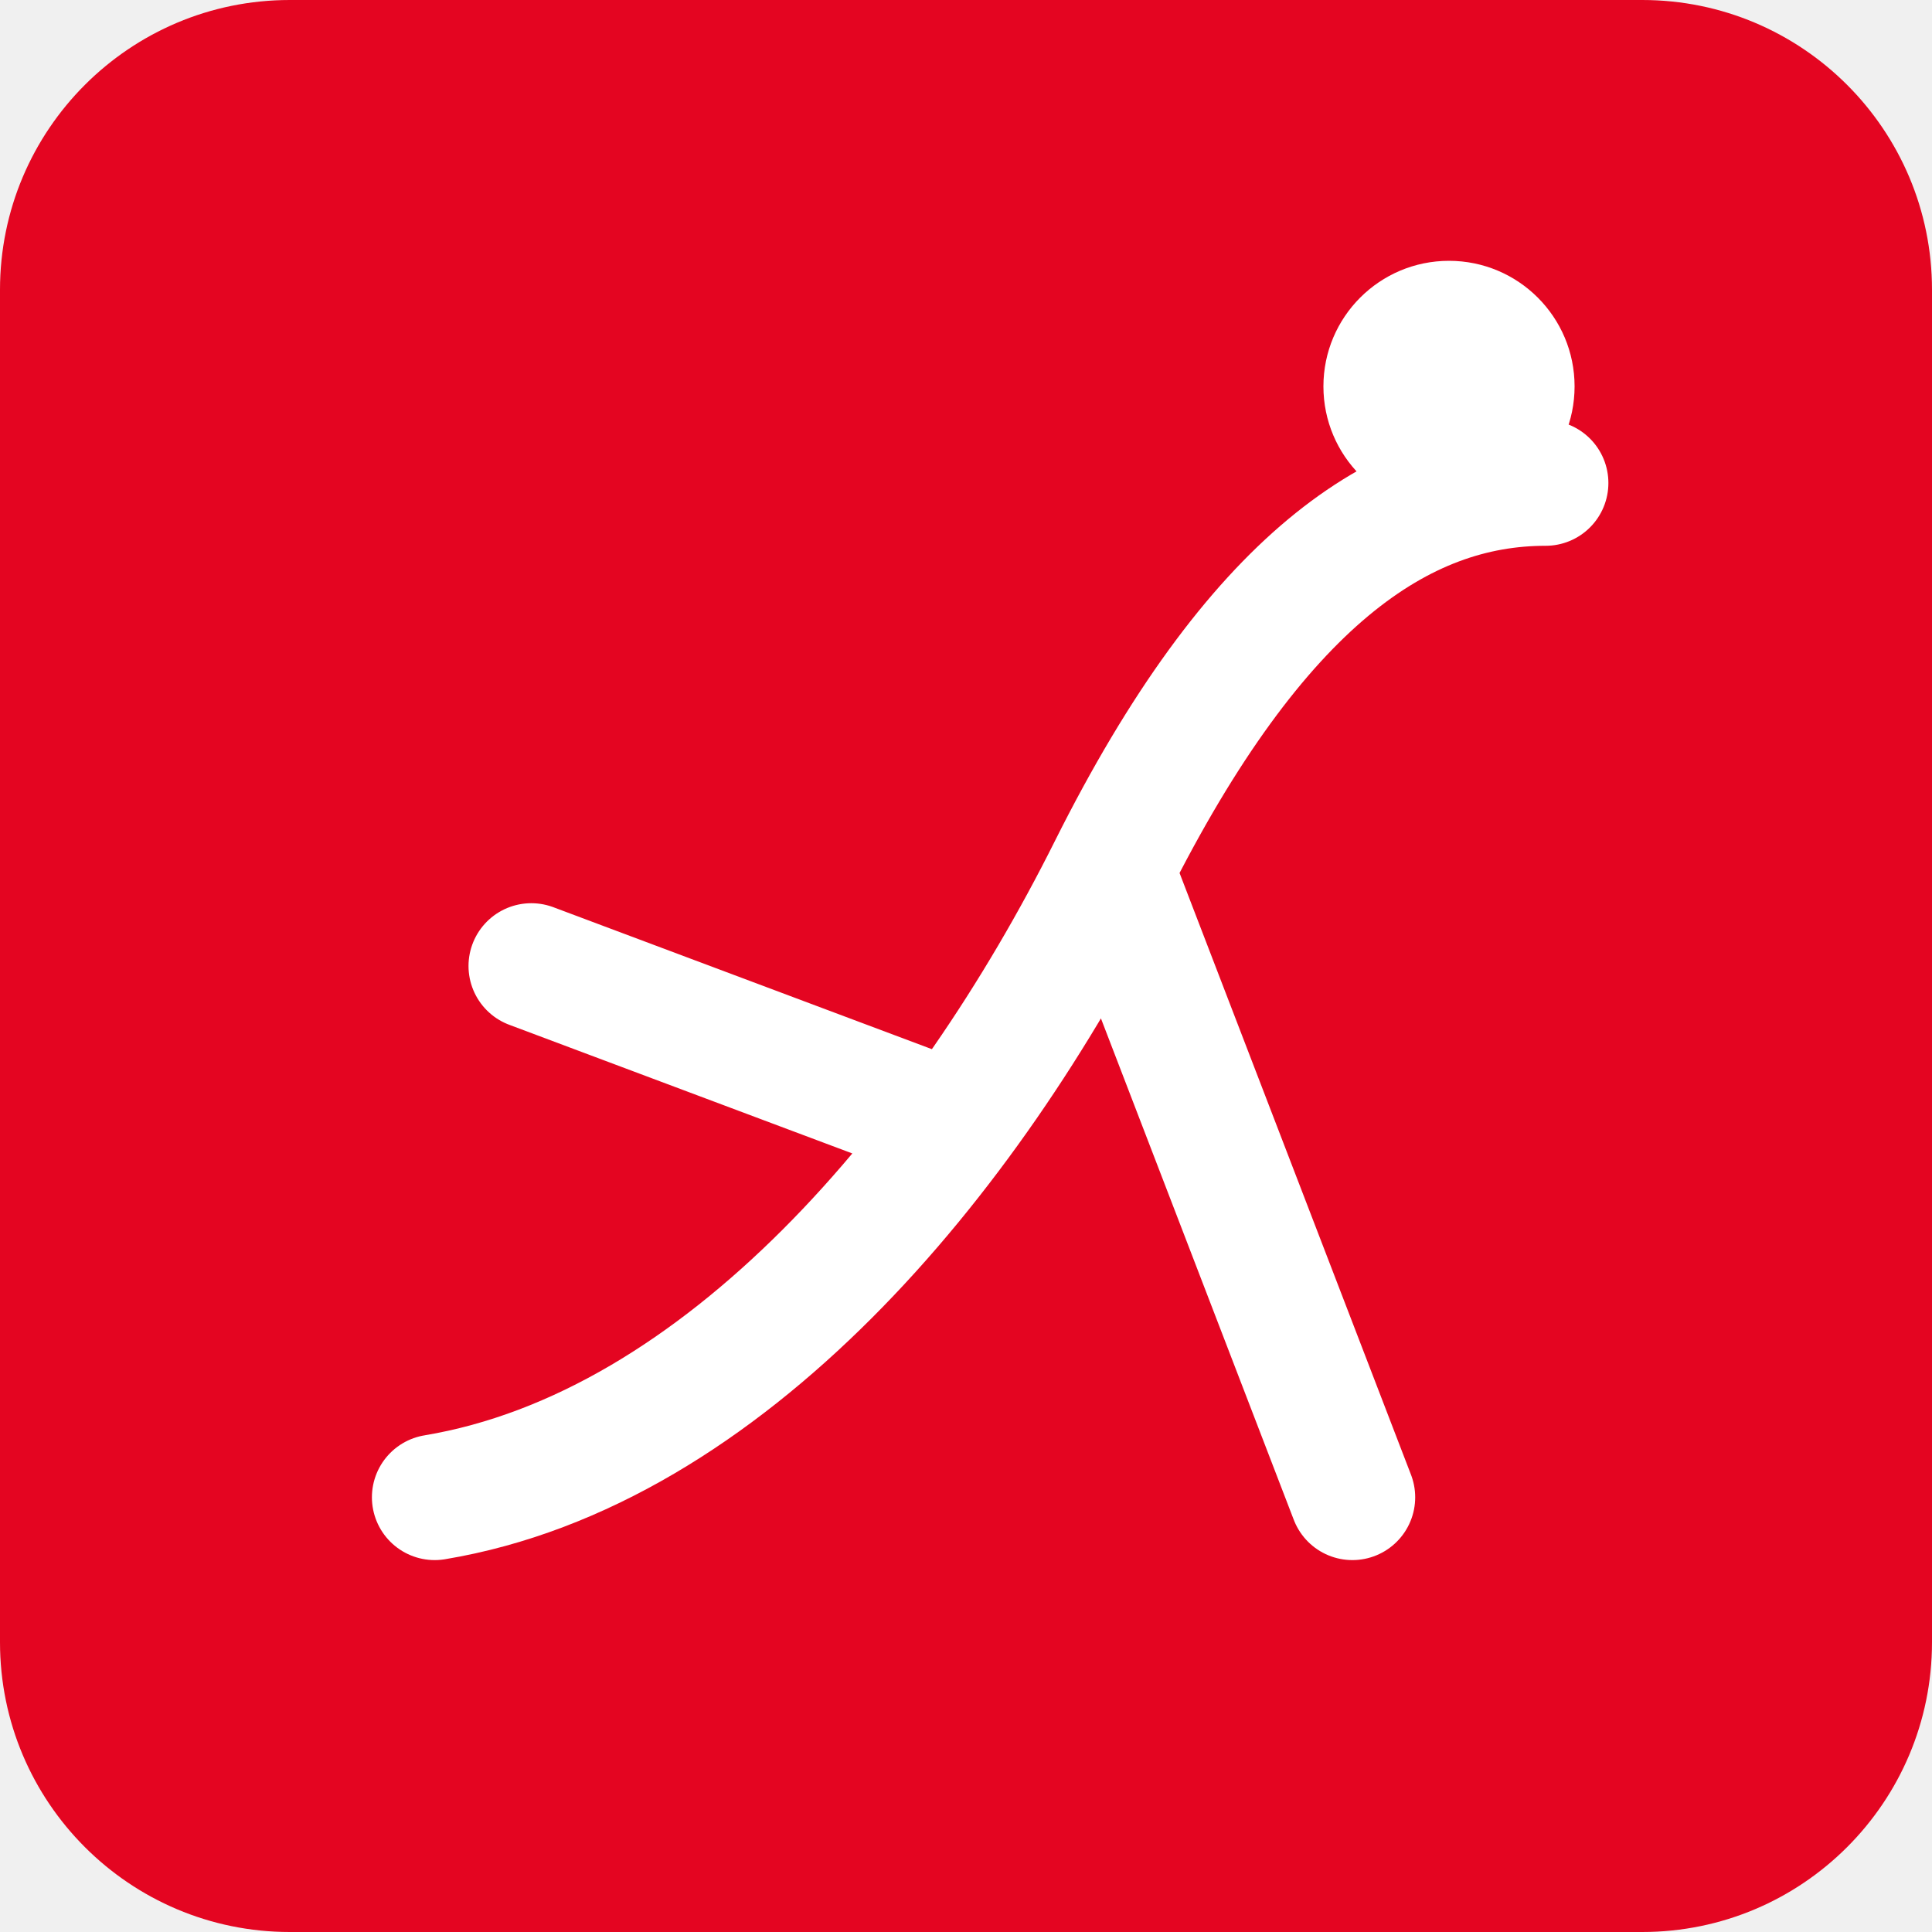
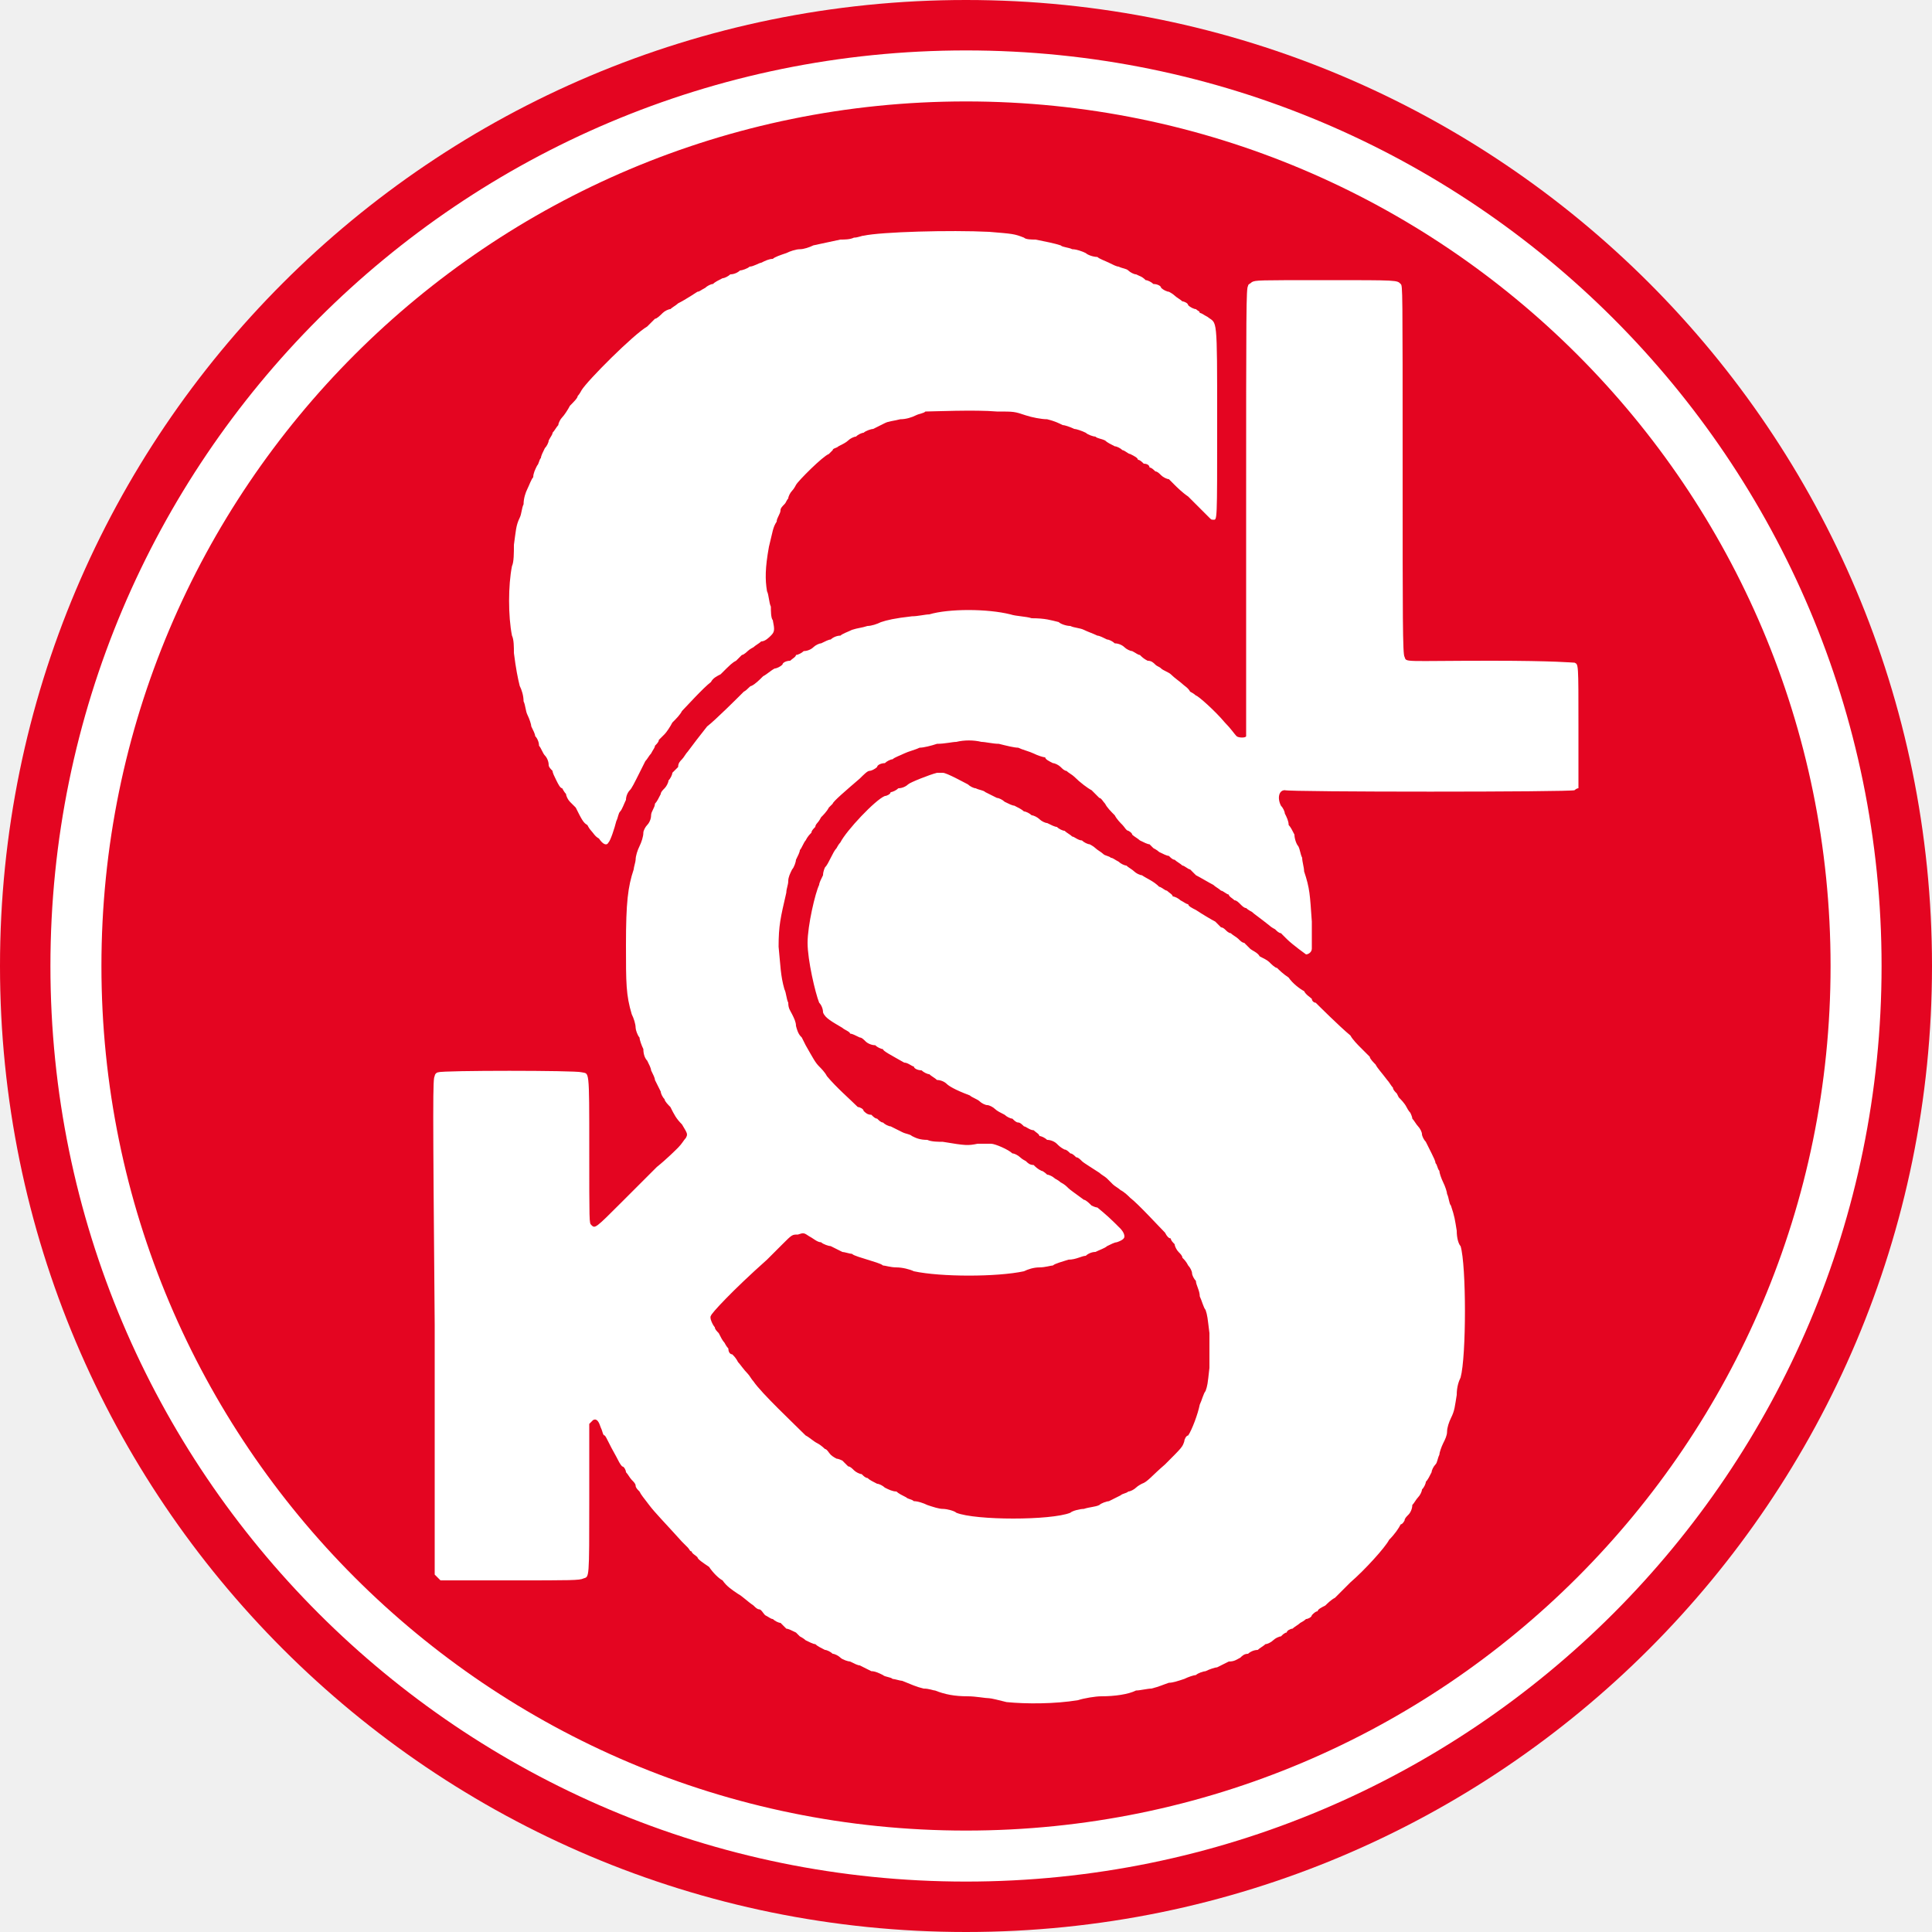
- <svg xmlns="http://www.w3.org/2000/svg" viewBox="0 0 40 40" aria-hidden="true">
-   <rect width="40" height="40" rx="6" fill="#e40521" />
-   <path d="M9 31c6-1 11-7 14-13s6-8 9-8M23 18l5 13M19 23l-8-3" fill="none" stroke="#ffffff" stroke-width="2.6" stroke-linecap="round" />
-   <circle cx="30" cy="8" r="2.6" fill="#ffffff" />
+ <svg xmlns="http://www.w3.org/2000/svg" viewBox="0 0 100 100">
+   <circle cx="50" cy="50" r="50" fill="#e40521" />
+   <circle cx="50" cy="50" r="46.07" fill="none" stroke="#fff" stroke-width="2.64" />
+   <path fill="#fff" d="M52.1 88.1C51.7 88.0 51.3 87.9 51.2 87.9C51 87.9 50.5 87.8 50.1 87.8C49.4 87.8 48.9 87.7 48.4 87.5C48.3 87.5 48.1 87.4 47.8 87.4C47.4 87.3 47.2 87.2 46.7 87.0C46.6 87.0 46.3 86.9 46.2 86.9C46.1 86.8 45.8 86.8 45.7 86.7C45.5 86.6 45.3 86.5 45.1 86.5C44.9 86.4 44.7 86.3 44.5 86.2C44.4 86.2 44.2 86.1 44 86.0C43.9 86.0 43.6 85.9 43.5 85.8C43.4 85.7 43.2 85.6 43.1 85.6C43 85.5 42.8 85.4 42.7 85.4C42.5 85.3 42.3 85.2 42.2 85.1C42.1 85.1 41.9 85.0 41.7 84.9C41.6 84.8 41.4 84.7 41.4 84.7C41.4 84.7 41.3 84.6 41.2 84.5C41 84.4 40.8 84.3 40.7 84.3C40.6 84.2 40.5 84.1 40.4 84.0C40.3 84.0 40.1 83.9 40 83.8C39.9 83.8 39.8 83.7 39.6 83.6C39.5 83.5 39.4 83.3 39.3 83.3C39.2 83.3 39.1 83.2 39 83.1C38.7 82.9 38.4 82.6 38.2 82.5C37.9 82.3 37.6 82.1 37.4 81.8C37.2 81.7 36.9 81.4 36.7 81.1C36.4 80.9 36.1 80.7 36.1 80.6C36 80.5 35.8 80.4 35.8 80.3C35.7 80.3 35.7 80.2 35.6 80.1C35.5 80.0 35.4 79.9 35.3 79.8C34.4 78.8 33.9 78.3 33.6 77.9C33.3 77.5 33.2 77.4 33.1 77.2C33 77.1 32.9 77.0 32.9 76.9C32.9 76.8 32.8 76.7 32.7 76.6C32.6 76.5 32.5 76.3 32.4 76.2C32.4 76.1 32.3 75.9 32.2 75.9C32.1 75.8 32 75.6 31.9 75.4C31.5 74.7 31.4 74.4 31.3 74.3C31.2 74.3 31.2 74.1 31.1 73.9C31 73.6 30.9 73.4 30.7 73.5C30.6 73.6 30.6 73.6 30.5 73.7C30.5 73.8 30.5 75.3 30.5 77.6C30.5 81.8 30.5 81.6 30.2 81.7C30 81.8 29.6 81.8 26.4 81.8L22.8 81.8L22.6 81.6L22.5 81.5L22.5 68.6C22.4 56.9 22.4 55.8 22.5 55.7C22.5 55.6 22.6 55.5 22.7 55.5C22.9 55.4 29.8 55.4 30.1 55.5C30.5 55.6 30.5 55.2 30.5 59.5C30.5 63.3 30.5 63.3 30.6 63.4C30.8 63.6 30.8 63.6 32.2 62.2C32.4 62.0 32.7 61.7 32.9 61.5C33.1 61.3 33.6 60.8 34 60.4C34.5 60.0 35 59.5 35.1 59.4C35.3 59.2 35.4 59.0 35.5 58.9C35.6 58.7 35.6 58.7 35.3 58.2C35 57.9 34.9 57.7 34.7 57.3C34.6 57.2 34.4 57.0 34.4 56.9C34.3 56.8 34.2 56.6 34.2 56.5C34.1 56.3 34 56.1 33.9 55.9C33.9 55.8 33.8 55.6 33.7 55.4C33.7 55.3 33.6 55.1 33.5 54.9C33.4 54.8 33.3 54.6 33.3 54.3C33.2 54.1 33.1 53.8 33.1 53.7C33 53.6 32.9 53.3 32.9 53.2C32.9 53.0 32.8 52.7 32.7 52.5C32.4 51.5 32.4 50.9 32.4 48.9C32.4 46.7 32.5 45.9 32.8 45.0C32.8 44.9 32.9 44.6 32.9 44.5C32.9 44.3 33 44.0 33.1 43.8C33.2 43.6 33.3 43.3 33.3 43.1C33.3 43.0 33.4 42.8 33.5 42.7C33.6 42.6 33.7 42.4 33.7 42.2C33.7 42.0 33.9 41.8 33.9 41.6C34 41.5 34.1 41.3 34.2 41.1C34.2 41.0 34.3 40.9 34.4 40.8C34.5 40.7 34.6 40.5 34.6 40.4C34.7 40.3 34.8 40.1 34.8 40.0C34.9 39.9 35 39.8 35.1 39.7C35.1 39.5 35.2 39.4 35.3 39.3C35.4 39.2 35.5 39.0 35.6 38.9C35.9 38.5 36.2 38.1 36.6 37.6C37 37.3 38.3 36.0 38.3 36.0C38.3 36.0 38.4 35.9 38.5 35.8C38.7 35.7 38.8 35.5 38.9 35.5C39.1 35.4 39.3 35.2 39.5 35.0C39.7 34.9 39.9 34.7 40.1 34.6C40.2 34.6 40.4 34.5 40.5 34.4C40.5 34.3 40.7 34.2 40.9 34.2C41 34.1 41.2 34.0 41.2 33.9C41.3 33.9 41.5 33.8 41.6 33.7C41.8 33.7 42 33.6 42.1 33.5C42.2 33.4 42.4 33.3 42.5 33.3C42.7 33.2 42.9 33.1 43 33.1C43.1 33.0 43.3 32.9 43.5 32.9C43.6 32.8 43.9 32.7 44.1 32.6C44.4 32.5 44.6 32.5 44.9 32.4C45.1 32.4 45.4 32.3 45.6 32.2C45.9 32.1 46.3 32.0 47.2 31.9C47.5 31.9 47.9 31.8 48.1 31.8C49.1 31.5 51.1 31.5 52.3 31.8C52.6 31.9 53.1 31.9 53.4 32.0C54.1 32.0 54.4 32.1 54.8 32.2C54.9 32.3 55.2 32.4 55.4 32.4C55.6 32.5 55.9 32.5 56.1 32.6C56.3 32.7 56.6 32.8 56.8 32.9C56.9 32.9 57.1 33.0 57.3 33.1C57.4 33.1 57.6 33.2 57.7 33.3C57.9 33.3 58.1 33.4 58.2 33.5C58.3 33.6 58.5 33.7 58.6 33.7C58.8 33.8 58.9 33.9 59 33.9C59.1 34.0 59.2 34.1 59.4 34.2C59.6 34.2 59.7 34.3 59.8 34.4C59.9 34.5 60 34.5 60.1 34.6C60.2 34.7 60.5 34.8 60.6 34.9C60.8 35.1 61.1 35.3 61.2 35.4C61.3 35.5 61.5 35.6 61.6 35.8C61.8 35.9 61.9 36.0 61.9 36.0C62 36.0 62.9 36.8 63.4 37.4C63.7 37.7 63.9 38.0 64 38.1C64.1 38.2 64.5 38.2 64.5 38.1C64.5 38.0 64.5 32.8 64.5 26.4C64.5 16.0 64.5 14.9 64.6 14.8C64.6 14.7 64.7 14.7 64.8 14.6C65 14.5 65.1 14.5 68.6 14.5C72.4 14.5 72.3 14.5 72.5 14.7C72.6 14.8 72.6 14.8 72.6 24.4C72.6 31.9 72.6 33.9 72.7 34.0C72.8 34.3 72.6 34.2 77.2 34.2C80.5 34.2 81.4 34.3 81.5 34.3C81.7 34.4 81.7 34.3 81.7 37.6C81.7 40.6 81.7 40.6 81.7 40.8C81.6 40.8 81.5 40.9 81.5 40.9C81.4 41.0 66.7 41.0 66.5 40.9C66.2 40.9 66.1 41.3 66.3 41.7C66.4 41.8 66.5 42.0 66.5 42.1C66.6 42.3 66.7 42.5 66.7 42.7C66.8 42.8 66.9 43.0 67 43.2C67 43.4 67.1 43.7 67.2 43.8C67.3 44.0 67.3 44.2 67.4 44.4C67.4 44.6 67.5 44.9 67.5 45.1C67.8 46.0 67.8 46.3 67.9 47.7C67.9 48.4 67.9 49.0 67.9 49.1C67.9 49.3 67.7 49.4 67.6 49.4C67.6 49.4 66.9 48.9 66.6 48.6C66.5 48.5 66.4 48.4 66.3 48.3C66.2 48.3 66.1 48.2 66 48.1C66 48.1 65.8 48.0 65.7 47.9C65.2 47.5 64.9 47.3 64.8 47.2C64.8 47.2 64.6 47.1 64.5 47.0C64.4 47.0 64.3 46.9 64.2 46.8C64.1 46.7 64 46.6 63.9 46.6C63.8 46.5 63.6 46.4 63.6 46.3C63.5 46.3 63.3 46.1 63.2 46.1C63.1 46.0 62.9 45.9 62.8 45.8C62.6 45.7 62.1 45.4 61.9 45.3C61.8 45.2 61.7 45.1 61.6 45.0C61.5 45.0 61.3 44.8 61.2 44.8C61.1 44.7 60.9 44.6 60.8 44.5C60.7 44.5 60.6 44.4 60.5 44.3C60.4 44.3 60.2 44.2 60 44.1C59.9 44.0 59.7 43.9 59.7 43.9C59.7 43.9 59.6 43.8 59.5 43.7C59.4 43.7 59.2 43.6 59 43.5C58.9 43.4 58.7 43.3 58.6 43.2C58.6 43.1 58.4 43.0 58.4 43.0C58.3 43.0 58.2 42.8 58.1 42.7C58 42.6 57.8 42.4 57.7 42.2C57.5 42.0 57.3 41.8 57.2 41.6C57.1 41.5 57 41.3 56.9 41.3C56.8 41.2 56.7 41.1 56.7 41.1C56.7 41.1 56.6 41.0 56.5 40.9C56.3 40.8 55.9 40.5 55.6 40.2C55.5 40.1 55.3 40.0 55.2 39.9C55.1 39.9 55 39.8 54.9 39.7C54.8 39.6 54.6 39.5 54.5 39.5C54.3 39.4 54.1 39.3 54.1 39.2C54 39.2 53.7 39.1 53.5 39.0C53.3 38.9 52.9 38.8 52.7 38.7C52.5 38.7 52.1 38.6 51.7 38.5C51.4 38.5 51 38.4 50.8 38.4C50.4 38.3 49.9 38.3 49.5 38.4C49.3 38.4 48.9 38.5 48.5 38.5C48.2 38.6 47.8 38.7 47.6 38.7C47.4 38.8 47 38.9 46.8 39.0C46.6 39.1 46.3 39.2 46.2 39.3C46.1 39.3 45.9 39.4 45.8 39.5C45.6 39.5 45.4 39.6 45.4 39.7C45.3 39.8 45.1 39.9 45 39.9C44.9 39.9 44.7 40.1 44.5 40.3C43.8 40.9 43.1 41.5 43.1 41.6C43.1 41.6 43 41.7 42.9 41.8C42.8 42.0 42.6 42.2 42.5 42.3C42.4 42.5 42.3 42.6 42.3 42.6C42.3 42.6 42.2 42.7 42.2 42.8C42.1 42.9 42 43.0 42 43.1C41.9 43.2 41.8 43.3 41.7 43.5C41.6 43.6 41.5 43.9 41.4 44.0C41.4 44.1 41.3 44.3 41.2 44.5C41.2 44.6 41.1 44.9 41 45.0C40.9 45.2 40.8 45.4 40.8 45.6C40.8 45.8 40.7 46.0 40.7 46.2C40.4 47.5 40.3 47.9 40.3 49.0C40.4 50.0 40.4 50.5 40.6 51.2C40.7 51.4 40.7 51.7 40.8 51.9C40.8 52.2 40.9 52.3 41 52.5C41.1 52.7 41.2 52.9 41.2 53.1C41.3 53.5 41.4 53.6 41.5 53.7C41.5 53.7 41.6 53.9 41.7 54.1C42.1 54.8 42.2 55.0 42.4 55.2C42.5 55.3 42.7 55.5 42.8 55.7C43.3 56.3 44 56.9 44.4 57.3C44.5 57.3 44.7 57.4 44.7 57.5C44.8 57.6 44.9 57.7 45.1 57.7C45.2 57.8 45.3 57.9 45.4 57.9C45.5 58.0 45.6 58.1 45.7 58.1C45.8 58.2 46 58.3 46.1 58.3C46.3 58.4 46.5 58.5 46.7 58.6C46.9 58.7 47.1 58.7 47.2 58.8C47.4 58.9 47.6 59.0 48 59.0C48.2 59.1 48.6 59.1 48.8 59.1C50 59.3 50.1 59.3 50.6 59.2C50.9 59.2 51.2 59.2 51.3 59.2C51.5 59.2 52.2 59.5 52.4 59.7C52.5 59.7 52.7 59.8 52.8 59.9C52.9 60.0 53.1 60.1 53.1 60.1C53.2 60.2 53.3 60.3 53.5 60.3C53.6 60.4 53.7 60.5 53.9 60.6C54 60.6 54.2 60.8 54.2 60.8C54.3 60.8 54.5 60.9 54.6 61.0C54.6 61.0 54.8 61.1 54.9 61.2C55.1 61.3 55.2 61.4 55.3 61.5C55.4 61.6 55.7 61.8 56.1 62.1C56.2 62.1 56.4 62.3 56.5 62.4C56.7 62.5 56.8 62.5 56.8 62.5C56.8 62.5 57.3 62.9 57.7 63.3C57.8 63.4 58 63.6 58 63.6C58 63.6 58.2 63.8 58.2 64.0C58.2 64.1 58.1 64.2 57.8 64.3C57.7 64.3 57.5 64.4 57.3 64.5C57.2 64.6 56.9 64.7 56.7 64.8C56.5 64.8 56.3 64.9 56.2 65.0C56 65.0 55.7 65.2 55.3 65.2C55 65.3 54.6 65.4 54.5 65.5C54.4 65.5 54.1 65.6 53.8 65.6C53.5 65.6 53.2 65.7 53 65.8C51.6 66.1 48.7 66.1 47.3 65.8C47.1 65.7 46.7 65.6 46.4 65.6C46.1 65.6 45.8 65.5 45.7 65.5C45.6 65.4 45.2 65.3 44.9 65.2C44.6 65.1 44.2 65.0 44.1 64.9C44 64.9 43.7 64.8 43.6 64.8C43.4 64.7 43.2 64.6 43 64.5C42.9 64.5 42.6 64.4 42.5 64.3C42.3 64.3 42.1 64.1 41.9 64.0C41.6 63.8 41.6 63.8 41.3 63.9C41 63.9 41 63.9 40.5 64.4C40.3 64.6 39.9 65.0 39.7 65.2C37.9 66.8 36.8 68.0 36.8 68.1C36.7 68.2 36.9 68.6 37 68.7C37 68.8 37.1 68.9 37.2 69.0C37.3 69.2 37.4 69.4 37.5 69.5C37.5 69.5 37.6 69.7 37.7 69.8C37.7 70.0 37.8 70.1 37.9 70.1C38 70.2 38.1 70.3 38.2 70.5C38.3 70.6 38.5 70.9 38.7 71.1C38.8 71.2 38.9 71.4 39 71.5C39.4 72.1 41.1 73.7 41.7 74.3C41.9 74.4 42.1 74.6 42.3 74.7C42.5 74.8 42.7 75.0 42.7 75.0C42.8 75.0 42.9 75.2 43 75.3C43.1 75.4 43.3 75.5 43.3 75.5C43.3 75.5 43.4 75.5 43.6 75.6C43.7 75.7 43.8 75.8 43.9 75.9C44 75.9 44.1 76.0 44.2 76.1C44.3 76.2 44.5 76.3 44.6 76.3C44.7 76.4 44.8 76.5 44.9 76.5C45 76.6 45.2 76.7 45.4 76.8C45.5 76.8 45.7 76.9 45.8 77.0C46 77.1 46.2 77.2 46.4 77.2C46.5 77.3 46.7 77.4 46.9 77.5C47 77.6 47.2 77.6 47.3 77.7C47.5 77.7 47.8 77.8 48 77.9C48.3 78.0 48.6 78.1 48.8 78.1C49 78.1 49.4 78.2 49.5 78.3C50.5 78.7 54.4 78.7 55.4 78.3C55.5 78.2 55.9 78.1 56.1 78.1C56.4 78.0 56.7 78.0 56.9 77.9C57 77.8 57.3 77.7 57.4 77.7C57.6 77.6 57.8 77.5 58 77.4C58.1 77.3 58.3 77.3 58.4 77.2C58.5 77.2 58.7 77.1 58.8 77.0C58.9 76.9 59.1 76.8 59.1 76.8C59.4 76.7 59.6 76.4 60.3 75.8C61.2 74.9 61.2 74.9 61.3 74.6C61.3 74.5 61.4 74.3 61.5 74.3C61.7 74.0 62 73.2 62.1 72.7C62.2 72.5 62.3 72.1 62.4 72.0C62.5 71.7 62.5 71.7 62.6 70.8C62.6 70.2 62.6 69.6 62.6 69.0C62.5 68.2 62.5 68.1 62.4 67.8C62.3 67.7 62.2 67.3 62.1 67.1C62.1 66.8 61.9 66.5 61.9 66.3C61.8 66.2 61.7 66.0 61.7 65.9C61.7 65.8 61.6 65.6 61.5 65.5C61.4 65.3 61.3 65.2 61.2 65.1C61.2 65.0 61.1 64.9 61 64.8C60.9 64.7 60.8 64.5 60.8 64.4C60.7 64.3 60.6 64.2 60.6 64.1C60.5 64.1 60.4 64.0 60.3 63.8C60 63.5 58.9 62.3 58.5 62.0C58.4 61.9 58.2 61.7 58 61.6C57.9 61.5 57.7 61.4 57.6 61.3C57.5 61.2 57.4 61.1 57.3 61.0C57.2 60.9 57 60.8 56.9 60.7C56.6 60.5 56.1 60.2 56 60.1C55.9 60.0 55.8 59.9 55.7 59.9C55.6 59.8 55.5 59.7 55.4 59.7C55.3 59.6 55.2 59.5 55.1 59.5C54.9 59.4 54.8 59.3 54.7 59.2C54.6 59.1 54.4 59.0 54.2 59.0C54.1 58.9 53.9 58.8 53.8 58.8C53.8 58.7 53.6 58.6 53.5 58.5C53.3 58.5 53.1 58.3 53 58.3C52.9 58.2 52.8 58.1 52.7 58.1C52.6 58.1 52.5 58.0 52.4 57.9C52.3 57.9 52.1 57.8 52 57.7C51.8 57.6 51.6 57.5 51.5 57.4C51.4 57.3 51.2 57.2 51.1 57.2C51 57.2 50.8 57.1 50.7 57.0C50.6 56.9 50.3 56.8 50.2 56.7C49.4 56.4 49.1 56.2 49 56.1C48.9 56.0 48.7 55.9 48.5 55.9C48.4 55.8 48.2 55.7 48.1 55.6C48 55.6 47.8 55.5 47.7 55.4C47.5 55.4 47.3 55.3 47.3 55.2C47.2 55.2 47 55.0 46.8 55.0C46.1 54.6 45.7 54.4 45.7 54.3C45.6 54.3 45.4 54.2 45.3 54.1C45.1 54.1 44.9 54.0 44.8 53.9C44.7 53.8 44.6 53.7 44.5 53.7C44.3 53.6 44.1 53.5 44 53.5C44 53.4 43.7 53.3 43.6 53.2C43.1 52.9 42.7 52.7 42.6 52.4C42.6 52.2 42.5 52.0 42.4 51.9C42.2 51.4 41.8 49.7 41.8 48.8C41.8 47.9 42.2 46.2 42.4 45.8C42.4 45.7 42.5 45.5 42.6 45.3C42.6 45.1 42.7 44.9 42.7 44.9C42.8 44.8 42.9 44.6 43 44.4C43.1 44.2 43.2 44.0 43.3 43.9C43.3 43.9 43.4 43.7 43.5 43.6C43.8 43.0 45.3 41.4 45.8 41.2C45.9 41.2 46.1 41.1 46.1 41.0C46.2 41.0 46.4 40.9 46.5 40.8C46.7 40.8 46.9 40.7 47 40.6C47.1 40.5 48.1 40.1 48.5 40.0C48.6 40.0 48.7 40.0 48.8 40.0C49 40.0 49.9 40.5 50.1 40.6C50.2 40.7 50.4 40.8 50.5 40.8C50.7 40.9 50.9 40.9 51 41.0C51.2 41.1 51.4 41.2 51.6 41.3C51.7 41.3 51.9 41.4 52 41.5C52.2 41.6 52.4 41.7 52.5 41.7C52.7 41.8 52.9 41.9 53 42.0C53.1 42.0 53.3 42.1 53.4 42.2C53.5 42.2 53.7 42.3 53.8 42.4C53.9 42.5 54.1 42.6 54.2 42.6C54.4 42.7 54.6 42.8 54.7 42.8C54.8 42.9 55 43.0 55.1 43.0C55.2 43.1 55.4 43.2 55.5 43.3C55.6 43.3 55.8 43.5 56 43.5C56.1 43.6 56.3 43.7 56.4 43.7C56.4 43.7 56.6 43.8 56.7 43.9C56.8 44.0 57 44.1 57.1 44.2C57.2 44.3 57.4 44.3 57.5 44.4C57.6 44.4 57.7 44.5 57.9 44.6C58 44.7 58.2 44.8 58.3 44.8C58.4 44.9 58.6 45.0 58.7 45.1C58.8 45.2 59 45.3 59.1 45.3C59.4 45.5 59.7 45.6 60 45.9C60.1 45.9 60.3 46.1 60.4 46.1C60.5 46.2 60.7 46.3 60.7 46.4C60.8 46.4 61 46.5 61.1 46.6C61.3 46.7 61.4 46.8 61.5 46.8C61.5 46.9 61.7 47.0 61.9 47.1C62.2 47.3 62.7 47.6 62.9 47.7C63 47.8 63.1 47.9 63.2 48.0C63.3 48.0 63.4 48.1 63.4 48.1C63.5 48.2 63.6 48.3 63.7 48.3C63.8 48.4 64 48.5 64.1 48.6C64.2 48.7 64.3 48.8 64.4 48.8C64.4 48.8 64.6 49.0 64.7 49.1C64.8 49.2 65.1 49.3 65.2 49.5C65.4 49.6 65.6 49.7 65.7 49.8C65.8 49.9 66 50.1 66.1 50.1C66.2 50.2 66.4 50.4 66.7 50.6C66.9 50.9 67.3 51.2 67.5 51.3C67.6 51.5 67.8 51.6 67.9 51.7C67.9 51.8 68 51.9 68.1 51.9C68.2 52.0 69.3 53.1 69.9 53.6C70 53.8 70.3 54.1 70.4 54.2C70.6 54.4 70.8 54.6 70.9 54.7C70.9 54.8 71.1 55.0 71.2 55.1C71.3 55.3 71.5 55.5 71.8 55.9C71.9 56.0 72 56.2 72.1 56.3C72.1 56.4 72.2 56.5 72.3 56.6C72.3 56.6 72.4 56.8 72.4 56.8C72.5 56.9 72.7 57.1 72.8 57.3C72.9 57.5 73 57.6 73 57.6C73 57.6 73.1 57.8 73.1 57.9C73.2 58.0 73.3 58.2 73.4 58.3C73.5 58.4 73.6 58.6 73.6 58.7C73.6 58.8 73.7 59.0 73.8 59.1C73.9 59.3 74 59.5 74.1 59.7C74.2 59.9 74.3 60.1 74.3 60.2C74.4 60.3 74.4 60.5 74.5 60.6C74.5 60.7 74.6 61.0 74.7 61.2C74.8 61.4 74.9 61.7 74.9 61.8C75 62.0 75 62.3 75.1 62.4C75.3 63.0 75.3 63.1 75.4 63.7C75.4 64.1 75.5 64.4 75.6 64.5C75.9 65.5 75.9 70.2 75.6 71.3C75.5 71.5 75.4 71.8 75.4 72.2C75.3 72.8 75.3 73.0 75.1 73.4C75 73.6 74.9 73.9 74.9 74.1C74.9 74.3 74.8 74.5 74.7 74.7C74.6 74.9 74.5 75.2 74.5 75.3C74.4 75.5 74.4 75.7 74.3 75.8C74.2 75.9 74.1 76.1 74.1 76.2C74 76.4 73.9 76.6 73.8 76.7C73.8 76.8 73.7 77.0 73.6 77.1C73.6 77.2 73.5 77.4 73.4 77.5C73.3 77.6 73.2 77.8 73.1 77.9C73.1 78.1 73 78.3 72.9 78.4C72.8 78.5 72.7 78.6 72.7 78.7C72.7 78.7 72.6 78.9 72.5 78.9C72.4 79.1 72.2 79.4 71.9 79.7C71.7 80.1 70.6 81.3 69.9 81.9C69.6 82.2 69.3 82.5 69.1 82.7C68.9 82.8 68.7 83.0 68.6 83.1C68.4 83.2 68.2 83.3 68.2 83.4C68.1 83.4 68 83.5 67.9 83.6C67.9 83.7 67.7 83.8 67.6 83.8C67.5 83.9 67.3 84.0 67.3 84.0C67.2 84.1 67 84.2 66.9 84.3C66.8 84.3 66.6 84.4 66.6 84.5C66.5 84.5 66.4 84.6 66.3 84.7C66.2 84.7 66 84.8 65.9 84.9C65.8 85.0 65.6 85.1 65.5 85.1C65.4 85.2 65.2 85.3 65.1 85.4C64.9 85.4 64.7 85.5 64.6 85.6C64.4 85.6 64.3 85.7 64.2 85.8C64 85.9 63.9 86.0 63.6 86.0C63.4 86.1 63.2 86.2 63 86.3C62.9 86.3 62.6 86.4 62.4 86.5C62.3 86.5 62 86.6 61.9 86.7C61.8 86.7 61.5 86.8 61.3 86.9C61 87.0 60.7 87.1 60.5 87.1C60.2 87.2 60 87.3 59.6 87.4C59.4 87.4 59 87.5 58.8 87.5C58.4 87.7 57.7 87.8 57 87.8C56.7 87.8 56.1 87.9 55.8 88.0C54.6 88.2 53.1 88.2 52.1 88.1ZM31 43.4C30.8 43.3 30.7 43.1 30.6 43.0C30.5 42.9 30.4 42.7 30.4 42.7C30.2 42.6 30.1 42.4 29.8 41.8C29.7 41.7 29.5 41.5 29.5 41.5C29.4 41.4 29.3 41.2 29.3 41.1C29.2 41.0 29.1 40.8 29.1 40.8C29 40.8 28.9 40.6 28.8 40.4C28.7 40.2 28.6 40.0 28.6 39.9C28.5 39.8 28.4 39.7 28.4 39.6C28.4 39.4 28.3 39.2 28.2 39.1C28.1 39.0 28 38.7 27.9 38.6C27.9 38.4 27.8 38.2 27.7 38.1C27.7 38.0 27.6 37.8 27.5 37.6C27.5 37.5 27.4 37.2 27.3 37.0C27.2 36.8 27.2 36.5 27.1 36.3C27.1 36.0 27 35.7 26.9 35.5C26.8 35.1 26.7 34.6 26.6 33.8C26.6 33.5 26.6 33.1 26.5 32.9C26.3 31.9 26.3 30.3 26.5 29.3C26.6 29.1 26.6 28.6 26.6 28.2C26.7 27.5 26.7 27.2 26.9 26.8C27 26.6 27 26.3 27.1 26.1C27.1 25.8 27.2 25.5 27.3 25.3C27.4 25.1 27.5 24.8 27.6 24.7C27.6 24.5 27.7 24.3 27.8 24.1C27.9 24.0 27.9 23.8 28 23.7C28 23.6 28.1 23.4 28.2 23.2C28.3 23.1 28.4 22.9 28.4 22.8C28.5 22.6 28.6 22.5 28.6 22.4C28.7 22.3 28.8 22.1 28.9 22.0C28.9 21.9 29 21.7 29.1 21.6C29.2 21.5 29.4 21.2 29.5 21.0C29.7 20.8 29.9 20.6 29.9 20.5C30 20.4 30.1 20.2 30.1 20.2C30.4 19.7 32.8 17.3 33.5 16.9C33.6 16.8 33.7 16.7 33.7 16.7C33.7 16.7 33.8 16.6 33.9 16.5C34 16.5 34.2 16.3 34.3 16.2C34.4 16.1 34.6 16.0 34.7 16.0C34.8 15.9 35 15.8 35.1 15.7C35.5 15.5 36.1 15.1 36.1 15.1C36.2 15.1 36.3 15.0 36.5 14.9C36.6 14.8 36.8 14.7 36.9 14.7C37 14.6 37.2 14.5 37.4 14.4C37.5 14.4 37.7 14.3 37.8 14.2C38 14.2 38.2 14.1 38.3 14.0C38.4 14.0 38.7 13.9 38.8 13.8C39 13.8 39.3 13.6 39.4 13.6C39.6 13.5 39.8 13.4 40 13.4C40.1 13.3 40.4 13.2 40.7 13.1C40.9 13.0 41.2 12.9 41.4 12.9C41.6 12.9 41.9 12.8 42.1 12.7C42.6 12.6 43 12.5 43.5 12.4C43.7 12.4 44 12.4 44.2 12.3C44.4 12.3 44.6 12.2 44.7 12.2C45.6 12.0 49.2 11.9 51.2 12.0C52.4 12.1 52.5 12.1 53 12.3C53.1 12.4 53.4 12.4 53.6 12.4C54.1 12.5 54.6 12.6 54.9 12.7C55 12.8 55.3 12.8 55.5 12.9C55.7 12.9 56 13.0 56.2 13.1C56.3 13.2 56.6 13.3 56.8 13.3C56.9 13.4 57.2 13.5 57.4 13.6C57.6 13.7 57.8 13.8 57.9 13.8C58.1 13.9 58.3 13.9 58.4 14.0C58.5 14.1 58.7 14.2 58.8 14.2C59 14.3 59.1 14.3 59.3 14.5C59.4 14.5 59.6 14.6 59.7 14.7C59.9 14.7 60.1 14.8 60.1 14.9C60.2 15.0 60.4 15.1 60.5 15.1C60.5 15.1 60.7 15.2 60.8 15.3C60.9 15.4 61.1 15.5 61.2 15.6C61.3 15.6 61.5 15.7 61.5 15.8C61.6 15.9 61.8 16.0 61.9 16.0C62 16.1 62.1 16.1 62.1 16.2C62.2 16.2 62.3 16.3 62.5 16.4C63 16.8 63 16.2 63 21.9C63 27.1 63 26.9 62.8 26.9C62.7 26.9 62.7 26.9 62.6 26.8C62.5 26.7 62.1 26.3 61.5 25.7C61.2 25.5 60.9 25.2 60.8 25.1C60.7 25.0 60.6 24.9 60.5 24.8C60.4 24.8 60.2 24.7 60.1 24.6C60 24.5 59.9 24.4 59.8 24.4C59.7 24.3 59.6 24.2 59.5 24.2C59.5 24.1 59.4 24.0 59.2 24.0C59.1 23.9 59 23.8 58.9 23.8C58.9 23.7 58.7 23.6 58.5 23.5C58.4 23.5 58.2 23.3 58.1 23.3C58 23.2 57.8 23.1 57.7 23.1C57.5 23.0 57.3 22.9 57.2 22.8C57 22.7 56.8 22.7 56.7 22.6C56.6 22.6 56.3 22.5 56.2 22.4C56 22.3 55.7 22.2 55.6 22.2C55.4 22.1 55.1 22.0 55 22.0C54.8 21.9 54.6 21.8 54.2 21.7C53.9 21.7 53.4 21.6 53.1 21.5C52.5 21.3 52.5 21.3 51.6 21.3C50.5 21.2 48.2 21.3 47.9 21.3C47.8 21.4 47.6 21.4 47.4 21.5C47.2 21.6 46.9 21.7 46.6 21.7C46.2 21.8 46 21.8 45.8 21.9C45.6 22.0 45.4 22.1 45.2 22.2C45.1 22.2 44.8 22.3 44.7 22.4C44.6 22.4 44.4 22.5 44.3 22.6C44.2 22.6 44 22.7 43.9 22.8C43.8 22.9 43.6 23.0 43.4 23.1C43.3 23.2 43.1 23.2 43.1 23.3C43.1 23.3 43 23.4 42.9 23.5C42.6 23.6 41.3 24.9 41.2 25.1C41.2 25.1 41.1 25.3 41 25.4C40.9 25.5 40.8 25.7 40.8 25.8C40.7 25.9 40.7 26.0 40.6 26.1C40.5 26.2 40.4 26.3 40.4 26.4C40.4 26.6 40.2 26.8 40.2 27.0C40 27.3 40 27.5 39.8 28.3C39.6 29.4 39.6 30.0 39.7 30.6C39.8 30.8 39.8 31.2 39.9 31.4C39.9 31.6 39.9 32.0 40 32.1C40.1 32.6 40.1 32.7 39.9 32.9C39.8 33.0 39.6 33.2 39.4 33.2C39.3 33.3 39.1 33.4 39 33.5C39 33.5 38.8 33.6 38.7 33.7C38.7 33.7 38.5 33.9 38.4 33.9C38.3 34.0 38.2 34.1 38.1 34.2C37.9 34.3 37.8 34.4 37.3 34.9C37.1 35.0 36.9 35.1 36.8 35.3C36.4 35.6 35.5 36.6 35.3 36.8C35.2 37.0 35 37.2 34.8 37.4C34.7 37.6 34.5 37.9 34.4 38.0C34.3 38.1 34.2 38.2 34.1 38.3C34.1 38.4 34 38.5 33.9 38.6C33.9 38.7 33.8 38.8 33.7 39.0C33.6 39.1 33.5 39.3 33.4 39.4C33.4 39.4 33.3 39.6 33.2 39.8C32.8 40.6 32.7 40.8 32.6 40.9C32.5 41.0 32.4 41.2 32.4 41.4C32.3 41.6 32.2 41.9 32.1 42.0C32 42.1 32 42.3 31.9 42.5C31.8 42.9 31.6 43.5 31.5 43.6C31.4 43.8 31.2 43.7 31 43.4Z" />
</svg>
